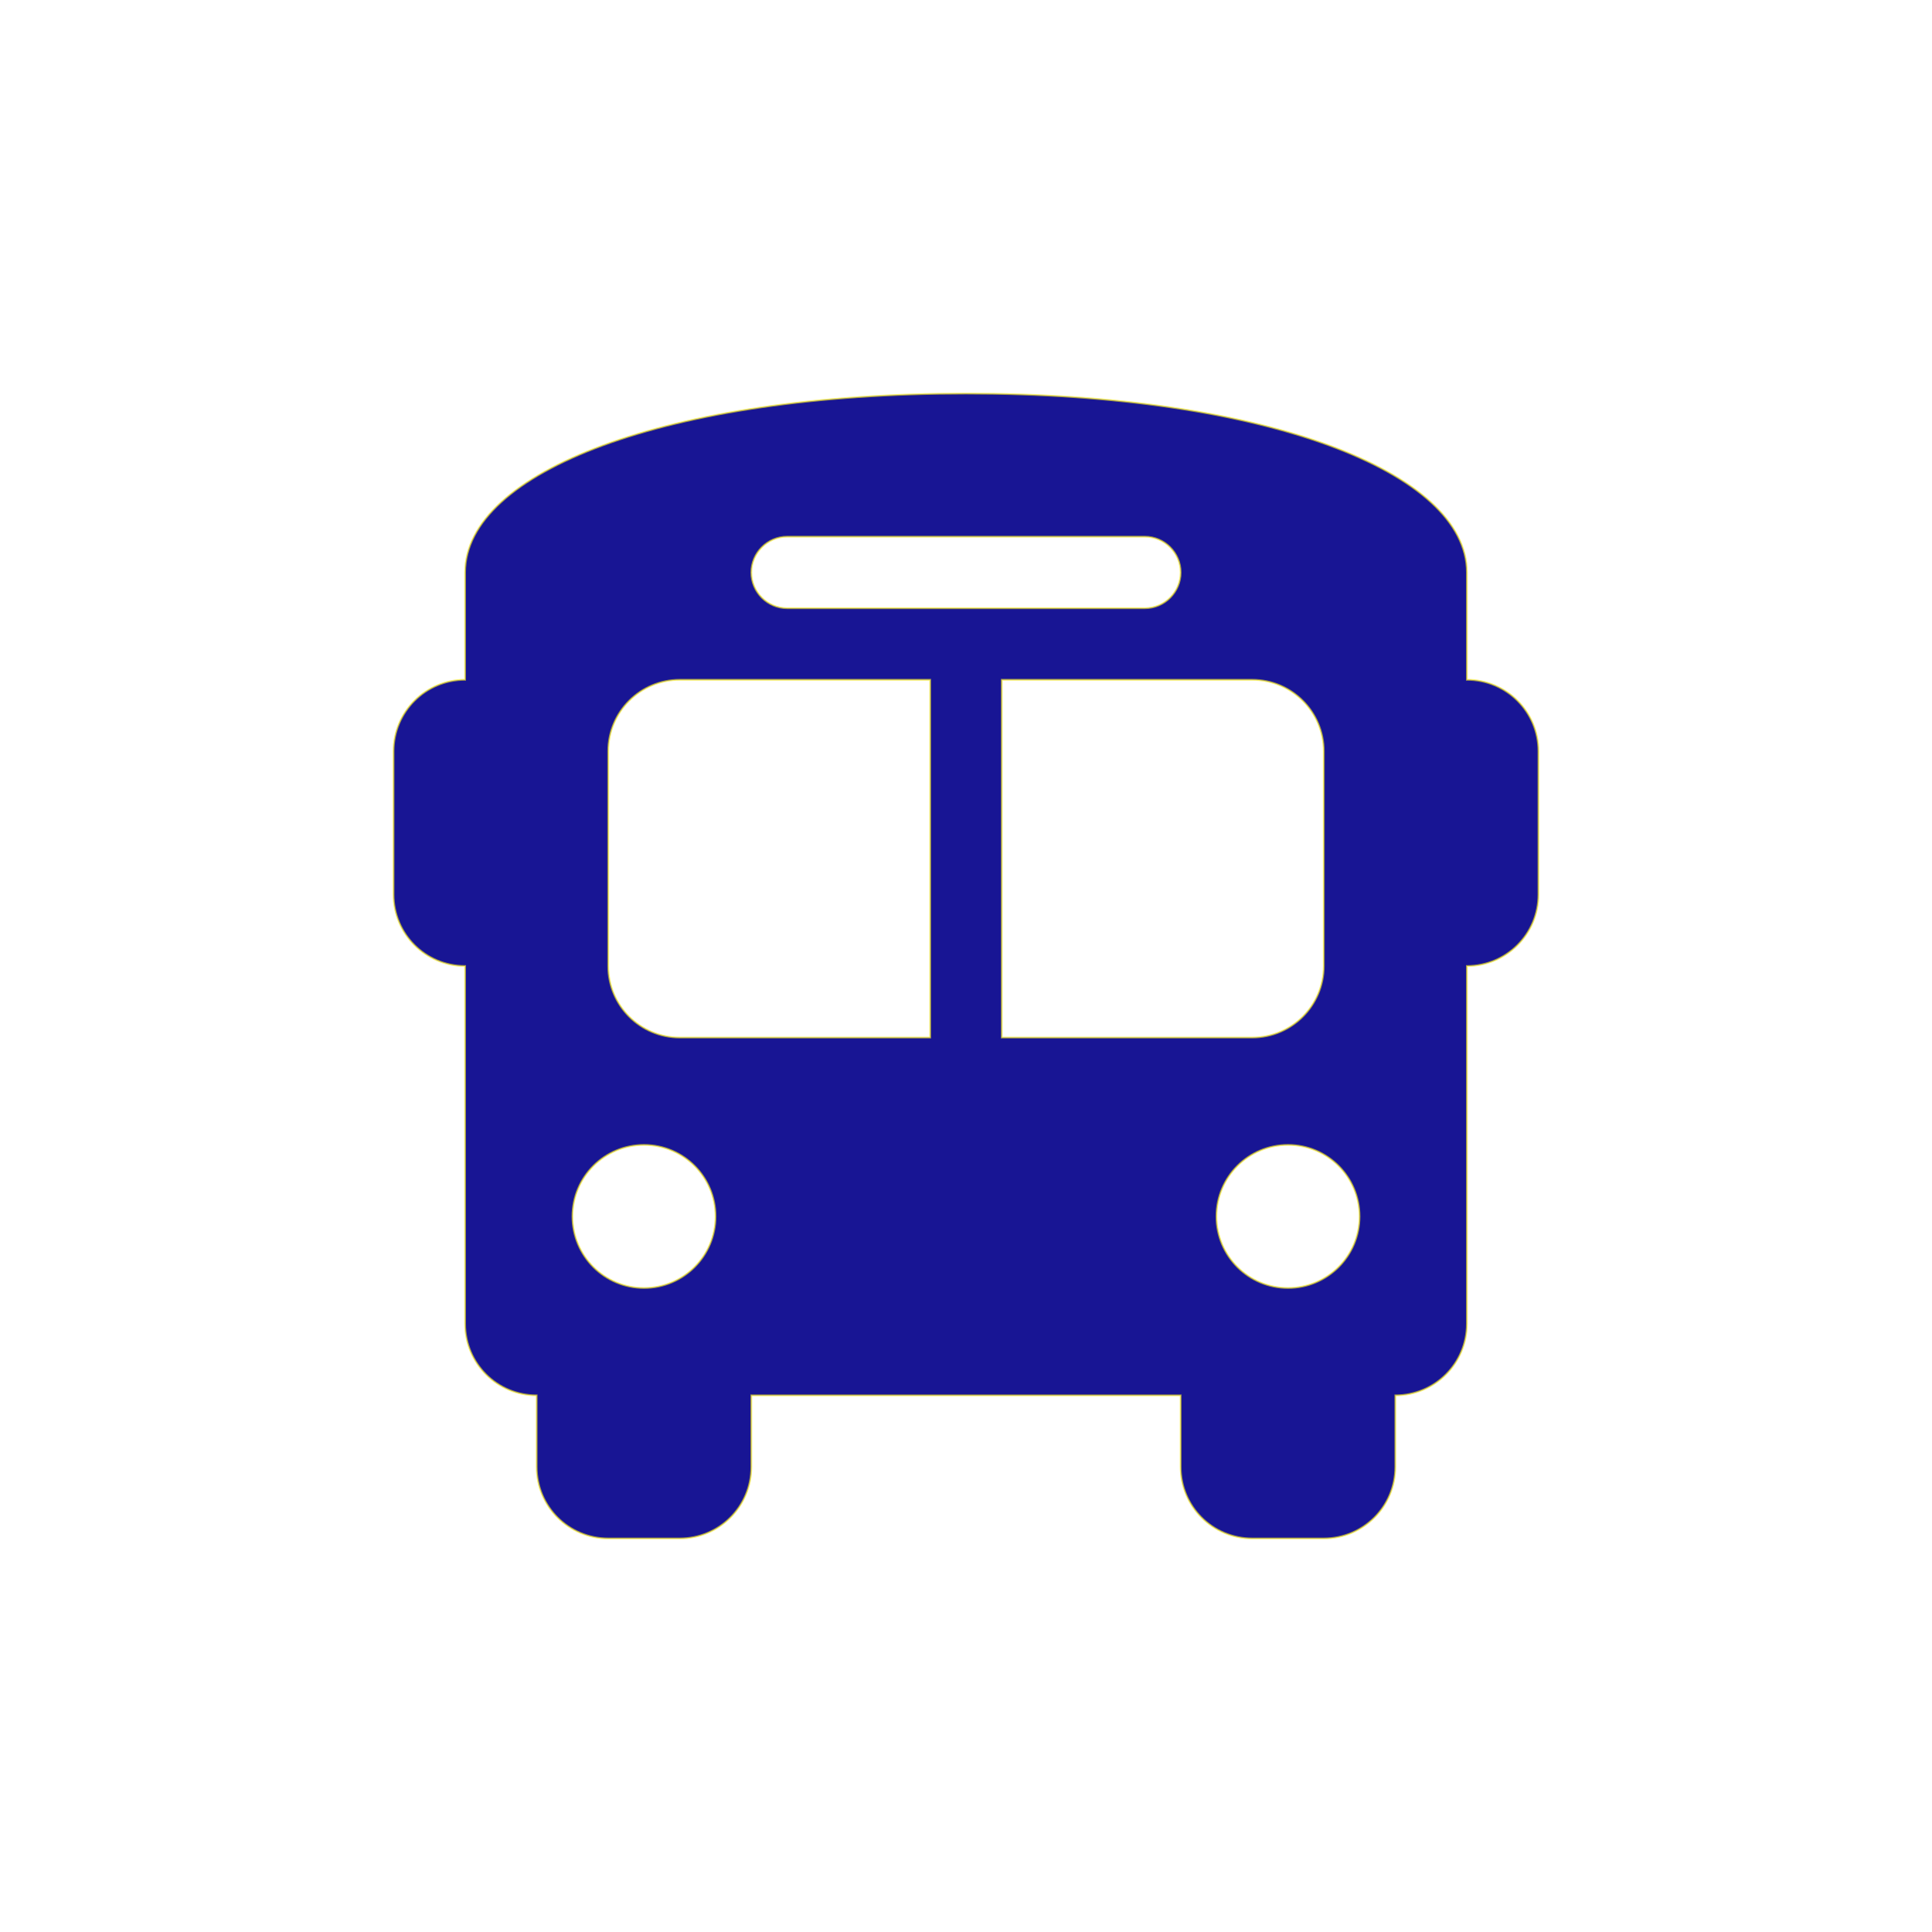
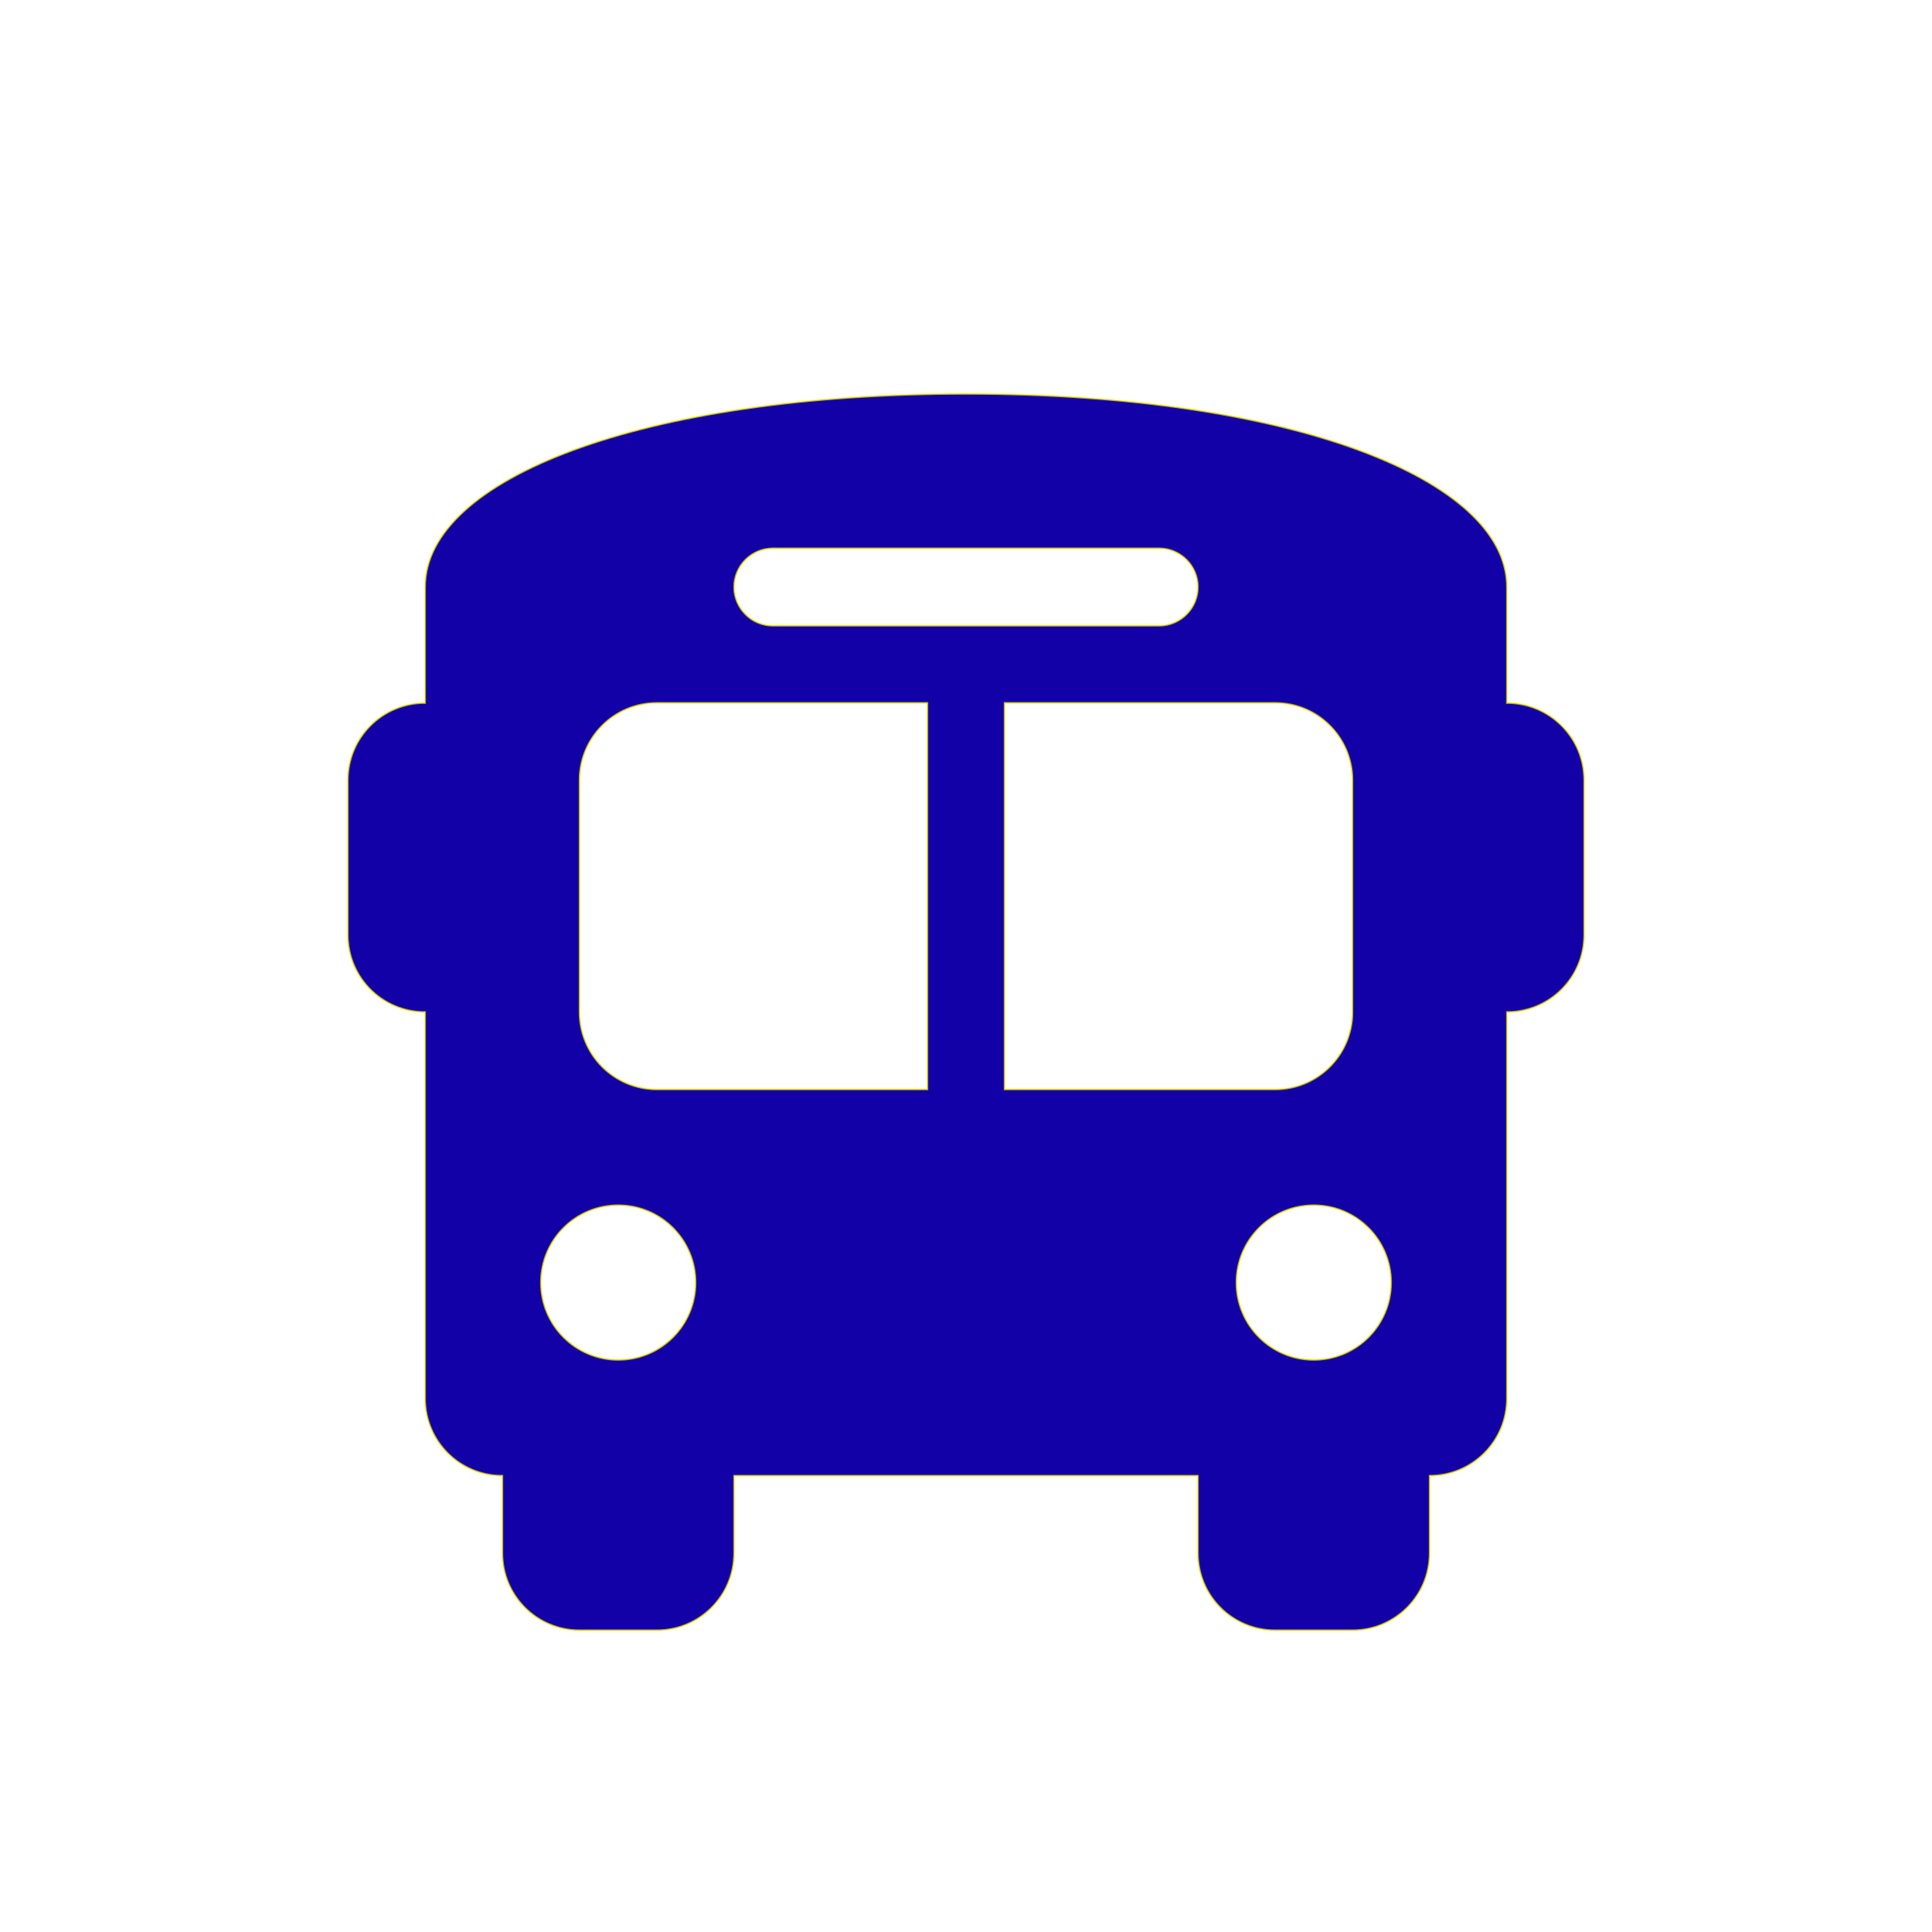
<svg xmlns="http://www.w3.org/2000/svg" version="1.1" width="1080" height="1080" viewBox="0 0 1080 1080" xml:space="preserve">
  <defs>
</defs>
  <rect x="0" y="0" width="100%" height="100%" fill="transparent" />
-   <g transform="matrix(1 0 0 1 540 540)" id="bae322f9-e8b8-4ee5-89ae-9a5e367488d7">
- </g>
-   <g transform="matrix(1 0 0 1 540 540)" id="75256757-759c-403d-8822-766d478b4940">
+   <g transform="matrix(1 0 0 1 540 540)" id="66d02bcf-3b66-48e7-9d1c-e9c3432c6c28">
    <rect style="stroke: none; stroke-width: 1; stroke-dasharray: none; stroke-linecap: butt; stroke-dashoffset: 0; stroke-linejoin: miter; stroke-miterlimit: 4; fill: rgb(255,255,255); fill-rule: nonzero; opacity: 1; visibility: hidden;" vector-effect="non-scaling-stroke" x="-540" y="-540" rx="0" ry="0" width="1080" height="1080" />
  </g>
-   <g transform="matrix(1.25 0 0 1.25 540 540)">
-     <path style="stroke: rgb(243,229,28); stroke-opacity: 0.61; stroke-width: 1; stroke-dasharray: none; stroke-linecap: butt; stroke-dashoffset: 0; stroke-linejoin: miter; stroke-miterlimit: 4; fill: rgb(24,21,148); fill-rule: nonzero; opacity: 1;" vector-effect="non-scaling-stroke" transform=" translate(-256, -256)" d="M 256 0 C 390.4 0 480 35.2 480 80 L 480 96 L 480 128 C 497.7 128 512 142.3 512 160 L 512 224 C 512 241.7 497.7 256 480 256 L 480 416 C 480 433.7 465.7 448 448 448 L 448 480 C 448 497.7 433.7 512 416 512 L 384 512 C 366.3 512 352 497.7 352 480 L 352 448 L 160 448 L 160 480 C 160 497.7 145.7 512 128 512 L 96 512 C 78.3 512 64 497.7 64 480 L 64 448 C 46.3 448 32 433.7 32 416 L 32 256 C 14.3 256 0 241.7 0 224 L 0 160 C 0 142.3 14.3 128 32 128 L 32 128 L 32 96 L 32 96 L 32 80 C 32 35.2 121.6 0 256 0 z M 96 160 L 96 256 C 96 273.7 110.3 288 128 288 L 240 288 L 240 128 L 128 128 C 110.3 128 96 142.3 96 160 z M 272 288 L 384 288 C 401.7 288 416 273.7 416 256 L 416 160 C 416 142.3 401.7 128 384 128 L 272 128 L 272 288 z M 112 400 C 129.7 400 144 385.7 144 368 C 144 350.3 129.7 336 112 336 C 94.3 336 80 350.3 80 368 C 80 385.7 94.3 400 112 400 z M 400 400 C 417.7 400 432 385.7 432 368 C 432 350.3 417.7 336 400 336 C 382.3 336 368 350.3 368 368 C 368 385.7 382.3 400 400 400 z M 352 80 C 352 71.2 344.8 64 336 64 L 176 64 C 167.2 64 160 71.2 160 80 C 160 88.8 167.2 96 176 96 L 336 96 C 344.8 96 352 88.8 352 80 z" stroke-linecap="round" />
+   <g transform="matrix(1 0 0 1 540 540)" id="1451c9a6-72ee-4d1e-a5ea-33c9d5d48c5d">
+ </g>
+   <g transform="matrix(1.35 0 0 1.35 540 565.76)" id="b9fcdae3-9df3-4da8-8e02-191ccb00718c">
+     <path style="stroke: rgb(255,246,0); stroke-opacity: 0.67; stroke-width: 1; stroke-dasharray: none; stroke-linecap: butt; stroke-dashoffset: 0; stroke-linejoin: miter; stroke-miterlimit: 4; fill: rgb(19,1,168); fill-rule: nonzero; opacity: 1;" vector-effect="non-scaling-stroke" transform=" translate(-256, -256)" d="M 256 0 C 390.4 0 480 35.2 480 80 L 480 96 L 480 128 C 497.7 128 512 142.3 512 160 L 512 224 C 512 241.7 497.7 256 480 256 L 480 416 C 480 433.7 465.7 448 448 448 L 448 480 C 448 497.7 433.7 512 416 512 L 384 512 C 366.3 512 352 497.7 352 480 L 352 448 L 160 448 L 160 480 C 160 497.7 145.7 512 128 512 L 96 512 C 78.3 512 64 497.7 64 480 L 64 448 C 46.3 448 32 433.7 32 416 L 32 256 C 14.3 256 0 241.7 0 224 L 0 160 C 0 142.3 14.3 128 32 128 L 32 128 L 32 96 L 32 96 L 32 80 C 32 35.2 121.6 0 256 0 z M 96 160 L 96 256 C 96 273.7 110.3 288 128 288 L 240 288 L 240 128 L 128 128 C 110.3 128 96 142.3 96 160 z M 272 288 L 384 288 C 401.7 288 416 273.7 416 256 L 416 160 C 416 142.3 401.7 128 384 128 L 272 128 L 272 288 z M 112 400 C 129.7 400 144 385.7 144 368 C 144 350.3 129.7 336 112 336 C 94.3 336 80 350.3 80 368 C 80 385.7 94.3 400 112 400 z M 400 400 C 417.7 400 432 385.7 432 368 C 432 350.3 417.7 336 400 336 C 382.3 336 368 350.3 368 368 C 368 385.7 382.3 400 400 400 z M 352 80 C 352 71.2 344.8 64 336 64 L 176 64 C 167.2 64 160 71.2 160 80 C 160 88.8 167.2 96 176 96 L 336 96 C 344.8 96 352 88.8 352 80 z" stroke-linecap="round" />
  </g>
</svg>
